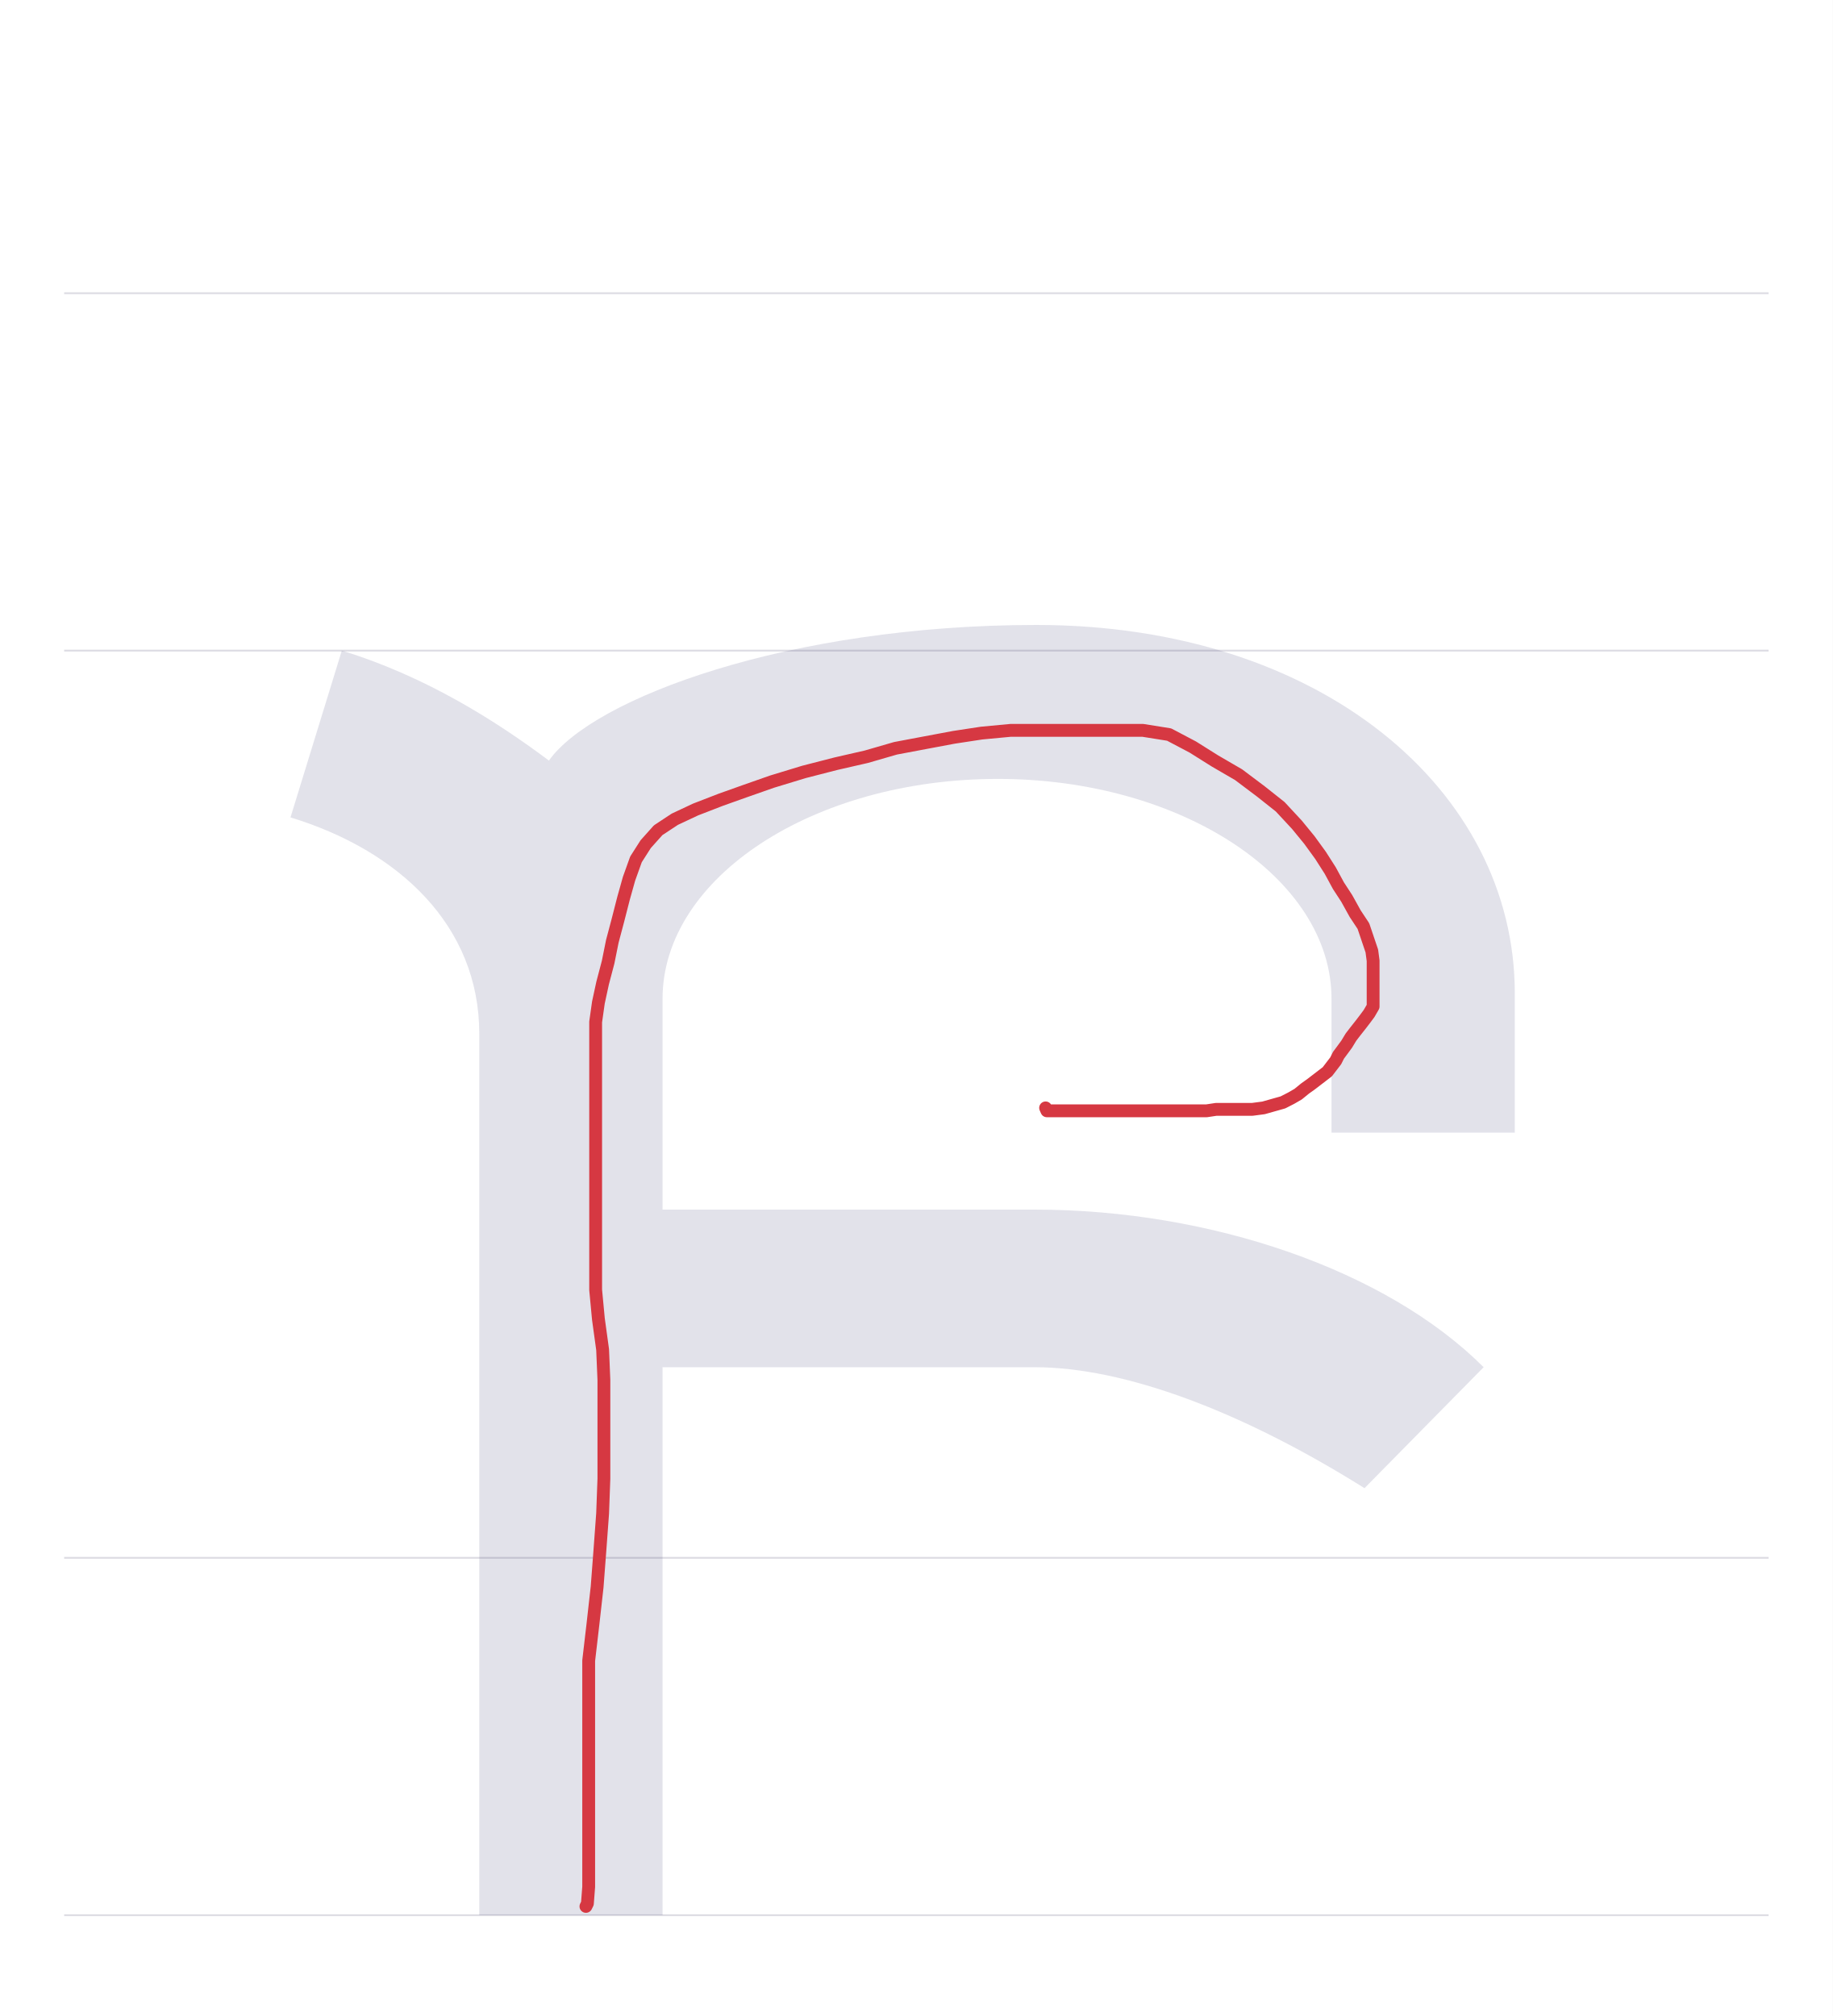
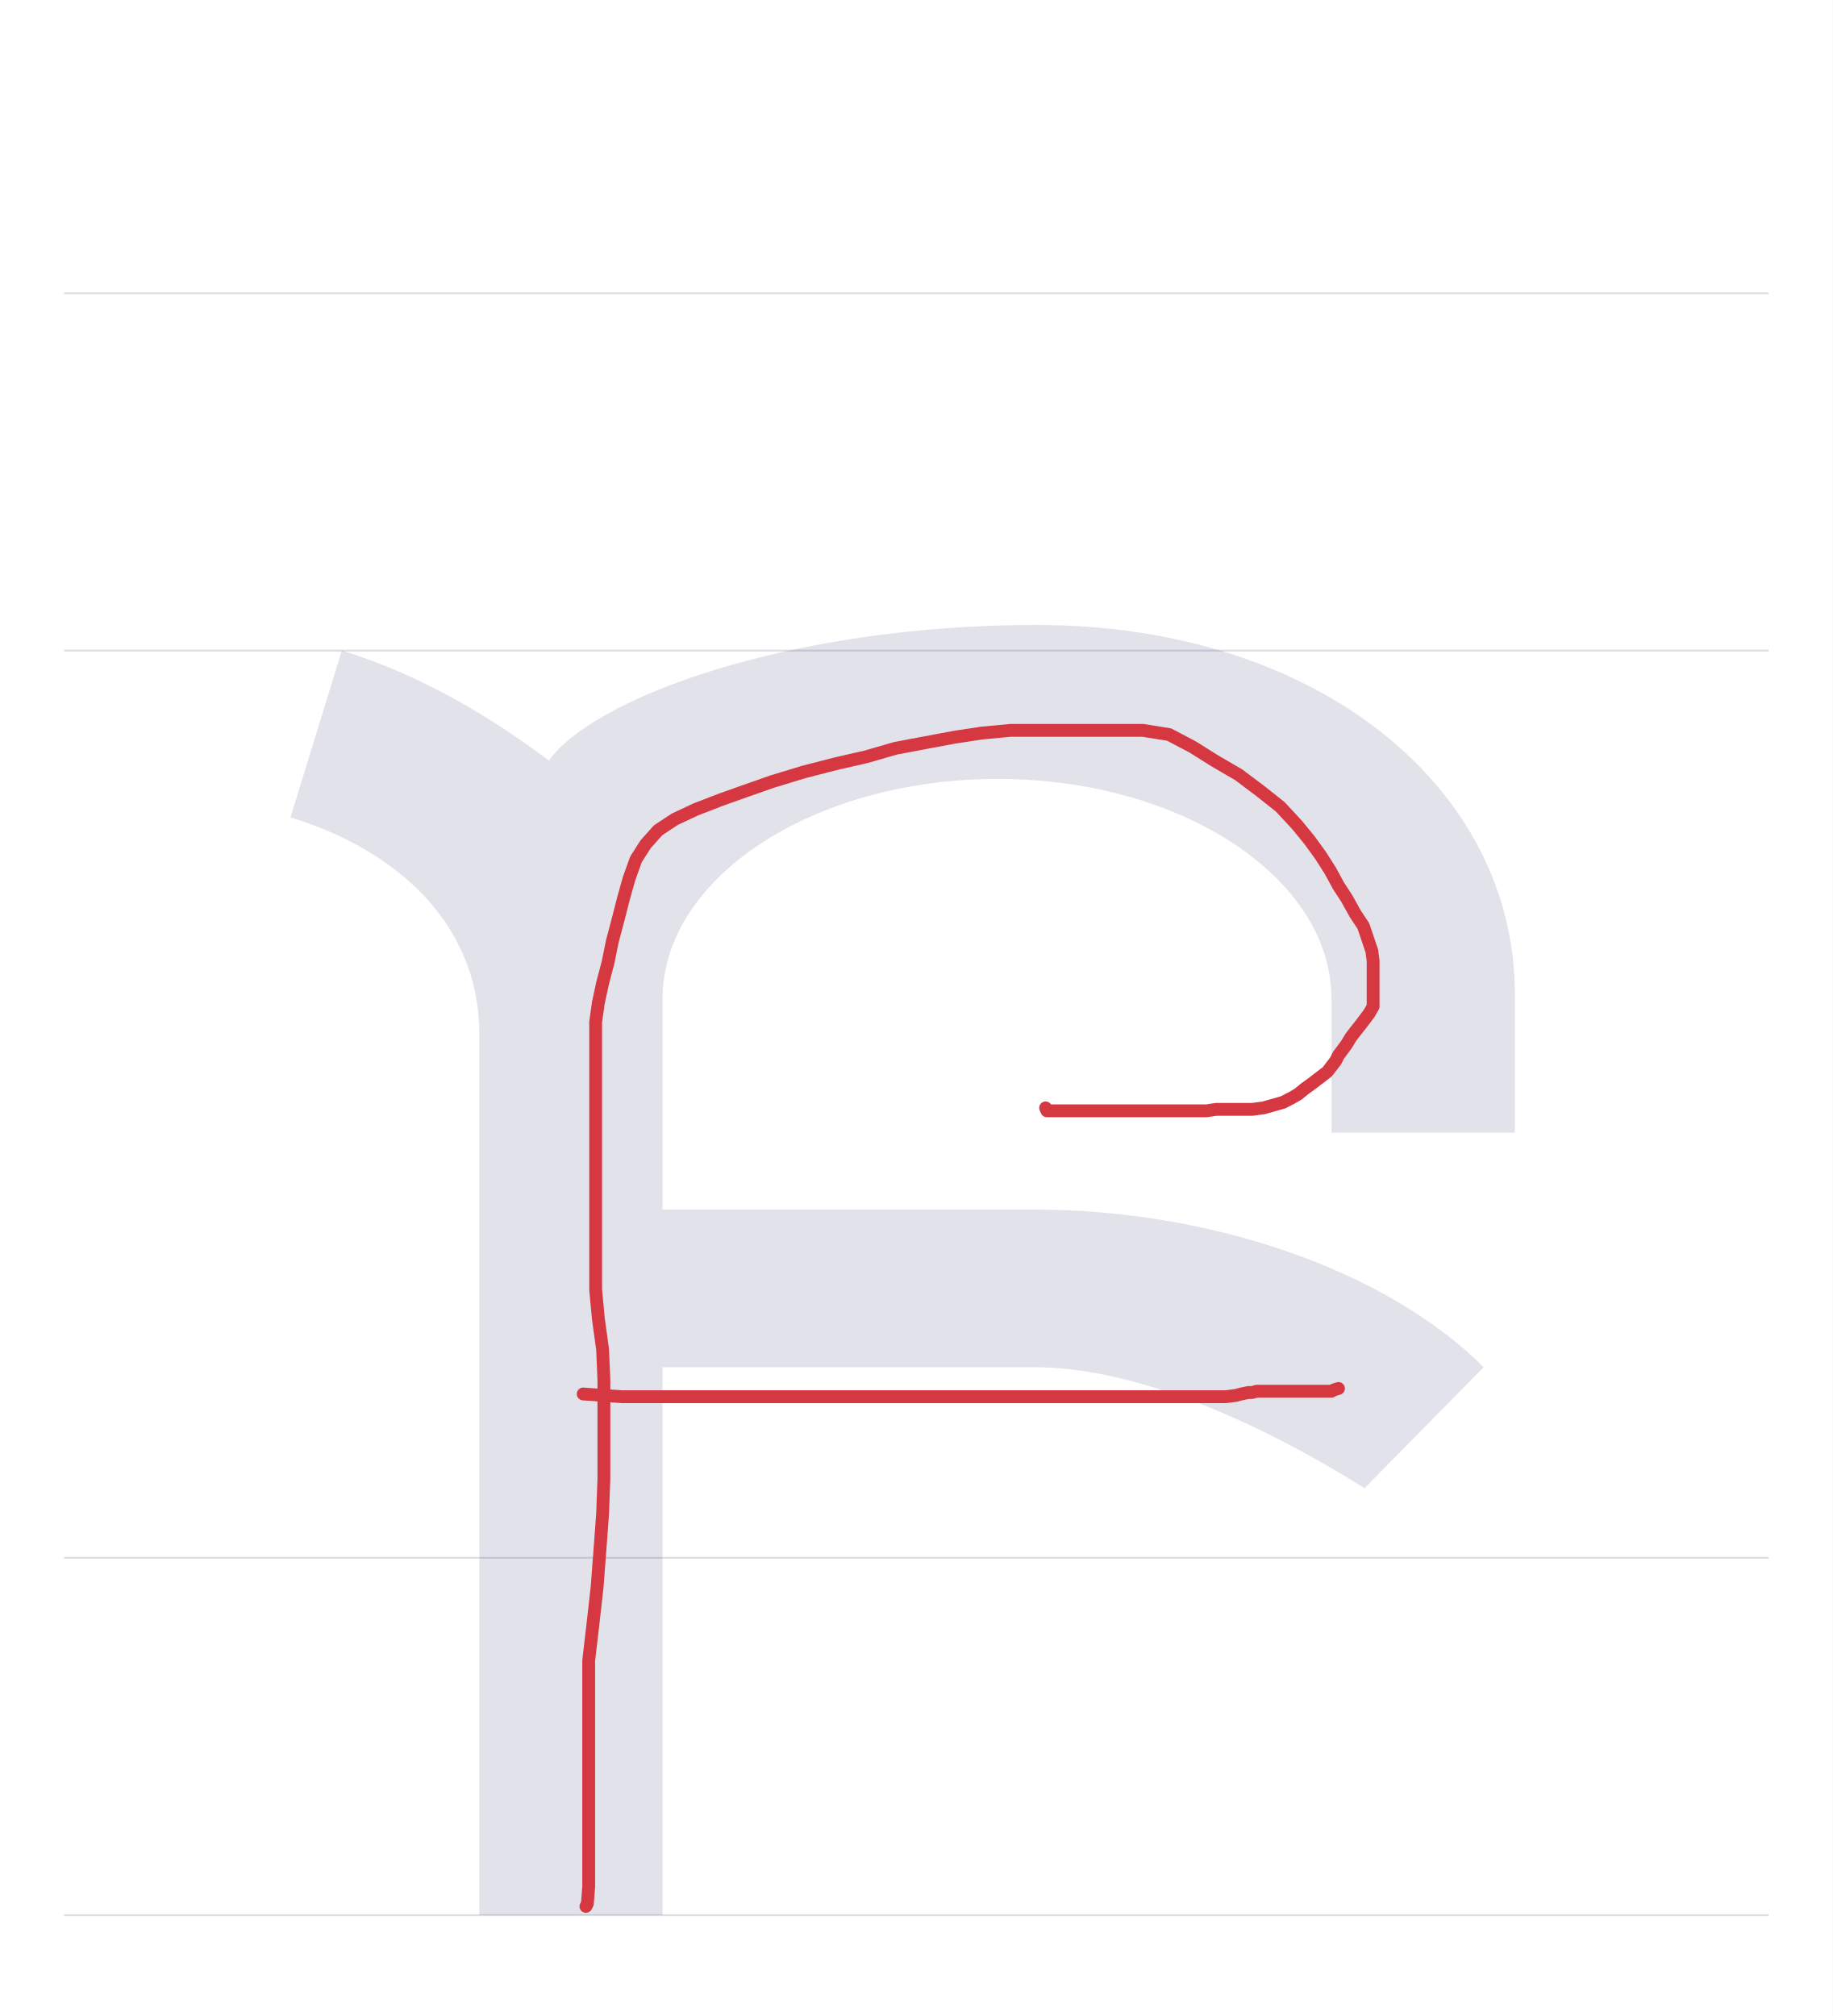
<svg xmlns="http://www.w3.org/2000/svg" viewBox="0 0 1000 1100">
  <rect width="100%" height="100%" fill="white" />
  <path d="M35 850H965" stroke="#dedde4" fill="none" />
  <path d="M35 355H965" stroke="#dedde4" fill="none" />
  <path d="M35 160H965" stroke="#dedde4" fill="none" />
  <path d="M35 1045H965" stroke="#dedde4" fill="none" />
  <path d="M108 -195H208V104H411C460 104 524 80 591 38L656 104C603 157 507 190 411 190H208V305C208 371 290 425 391 425C491 425 573 371 573 305V232H673V308C673 419 567 509 412 509C277 509 170 469 146 435C118 456 79 481 33 495L5 404C64 386 108 345 108 286Z" fill="#08084d" opacity=".12" transform="translate(153.5 850) scale(1 -1)" />
  <path d="M319.7,1040.2L320.5,1038.6L321.2,1029.5L321.2,1015.9L321.2,999.2L321.2,981.1L321.2,962.1L321.2,943.2L321.2,924.2L321.2,906.1L323.5,886.4L325.8,865.9L327.3,846.2L328.8,825.8L329.5,806.8L329.5,787.9L329.5,770.5L329.5,753L328.8,736.4L326.5,719.7L325,703.8L325,688.6L325,675L325,661.4L325,647.7L325,634.8L325,622L325,608.3L325,595.5L325,582.6L325,569.7L325,557.6L326.5,547L328.8,536.4L331.8,525L334.1,513.6L337.1,502.3L340.2,490.2L343.2,479.5L347,468.9L352.3,460.6L359.1,453L368.2,447L379.5,441.7L393.2,436.4L406.1,431.8L421.2,426.5L438.6,421.2L456.1,416.7L472.7,412.9L488.6,408.3L504.5,405.3L520.5,402.3L535.6,400L551.5,398.5L566.7,398.5L581.8,398.5L596.2,398.5L609.8,398.5L623.5,398.5L637.9,400.8L650.8,407.6L662.9,415.2L675.8,422.7L687.9,431.8L698.5,440.2L707.6,450L714.4,458.3L720.5,466.7L725.8,475L730.3,483.3L734.8,490.2L739.4,498.5L743.9,505.3L746.2,512.1L748.5,518.9L749.2,524.2L749.2,529.5L749.2,535.6L749.2,540.2L749.2,545.5L749.2,549.2L747,553L744.7,556.1L742.4,559.1L739.4,562.9L737.1,565.9L734.8,569.7L732.6,572.7L730.3,575.8L728.8,578.8L726.5,581.8L724.2,584.8L721.2,587.1L718.2,589.4L715.2,591.7L712.1,593.9L708.3,597L704.5,599.2L700,601.5L694.7,603L689.4,604.5L683.3,605.3L676.5,605.3L670.5,605.3L663.6,605.3L658.3,606.1L652.3,606.1L645.5,606.1L640.2,606.1L632.6,606.1L625.8,606.1L618.9,606.1L612.1,606.1L606.1,606.1L598.5,606.1L592.4,606.1L586.4,606.1L581.1,606.1L575.8,606.1L572.7,606.1L571.2,606.1L570.5,604.5" fill="none" stroke="#d63842" stroke-width="7" stroke-linecap="round" stroke-linejoin="round" />
+   <path d="M318.2,760.6L339.4,762.1L347,762.1L358.3,762.1L368.9,762.1L379.5,762.1L390.9,762.1L401.5,762.1L412.9,762.1L424.2,762.1L435.6,762.1L447.7,762.1L458.3,762.1L468.2,762.1L479.5,762.1L490.9,762.1L503,762.1L515.9,762.1L528,762.1L540.2,762.1L553,762.1L565.2,762.1L577.3,762.1L590.2,762.1L603.8,762.1L616.7,762.1L628.8,762.1L639.4,762.1L648.5,762.1L656.8,762.1L662.9,762.1L668.9,762.1L674.2,761.4L677.3,760.6L681.1,759.8L683.3,759.8L685.6,759.1L688.6,759.1L691.7,759.1L693.9,759.1L697,759.1L699.2,759.1L701.5,759.1L704.5,759.1L707.6,759.1L710.6,759.1L712.9,759.1L716.7,759.1L718.9,759.1L721.2,759.1L723.5,759.1L725,759.1L726.5,759.1L728,758.3L730.3,757.6" fill="none" stroke="#d63842" stroke-width="7" stroke-linecap="round" stroke-linejoin="round" />
</svg>
